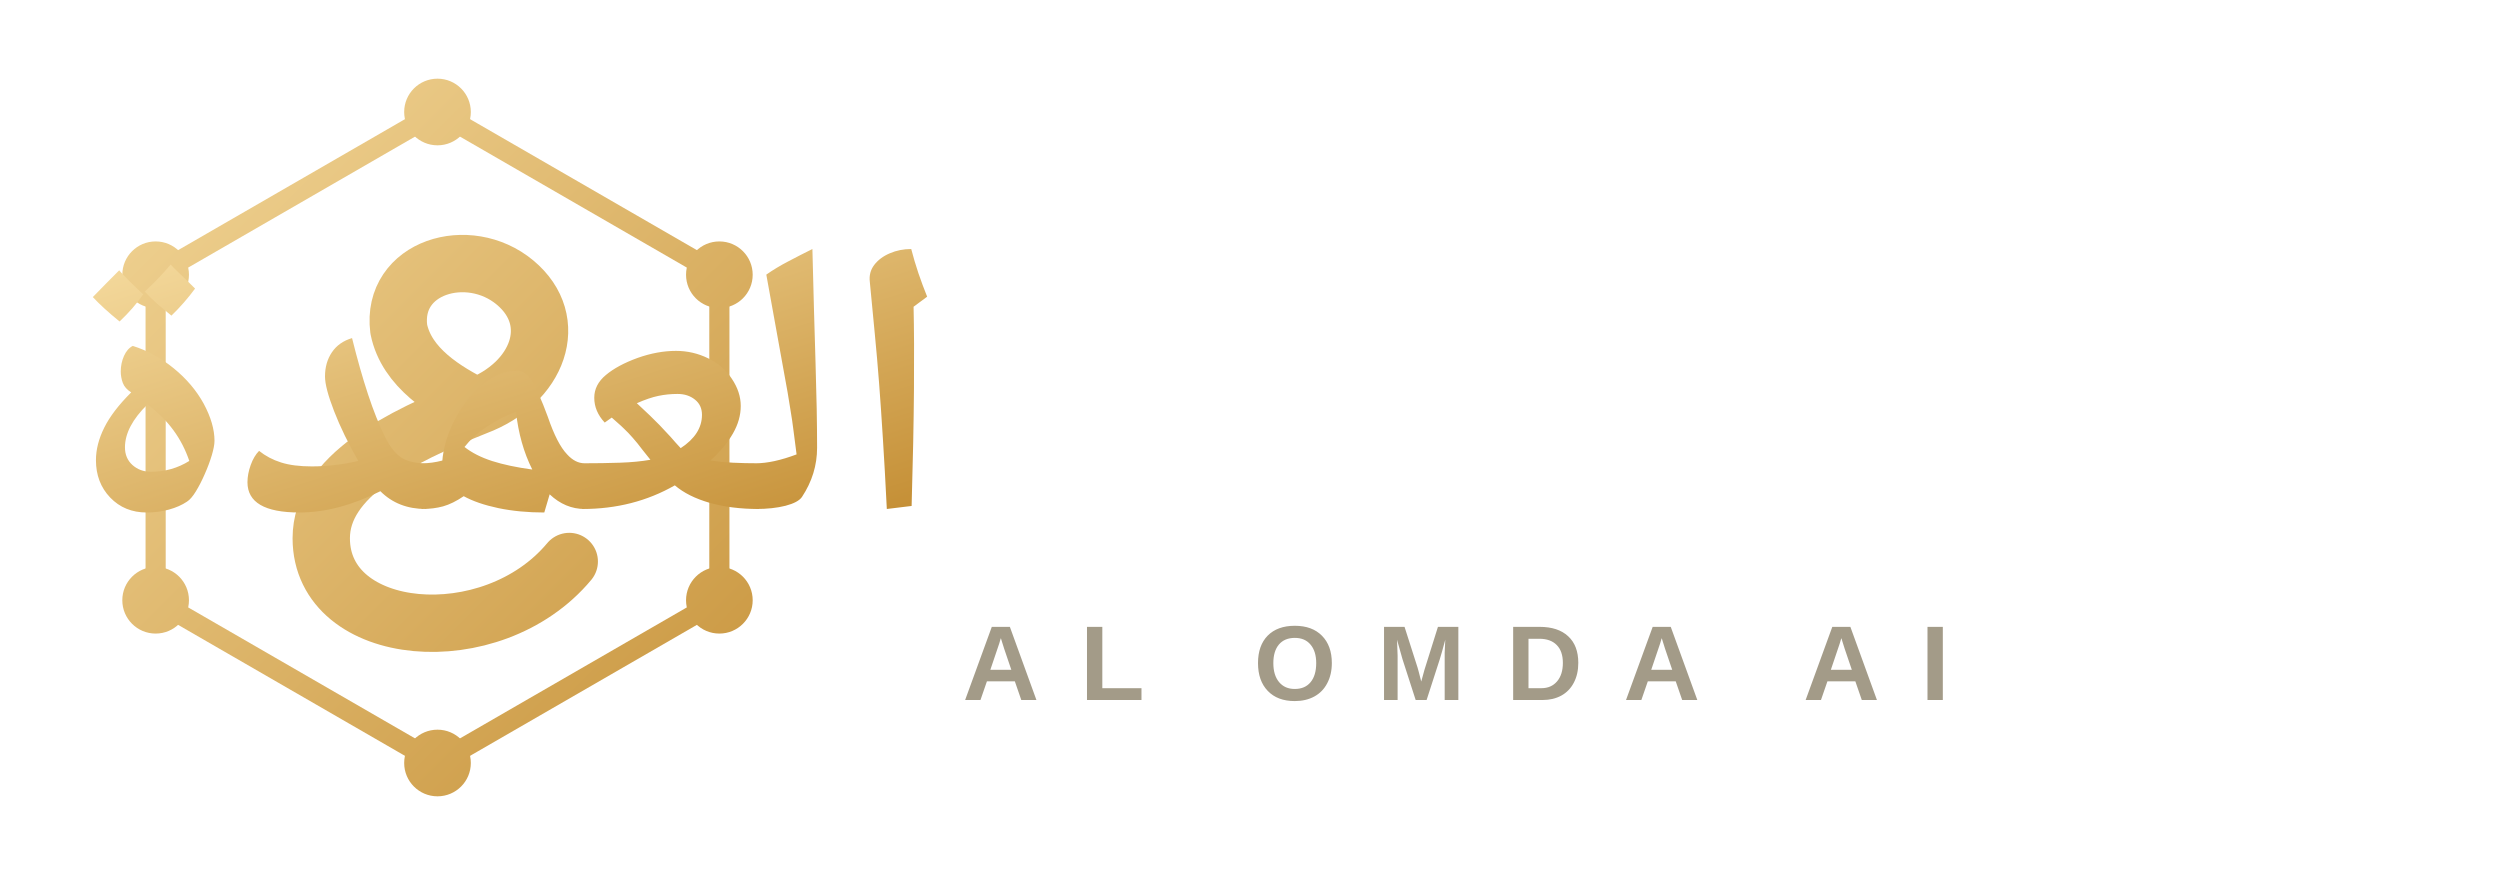
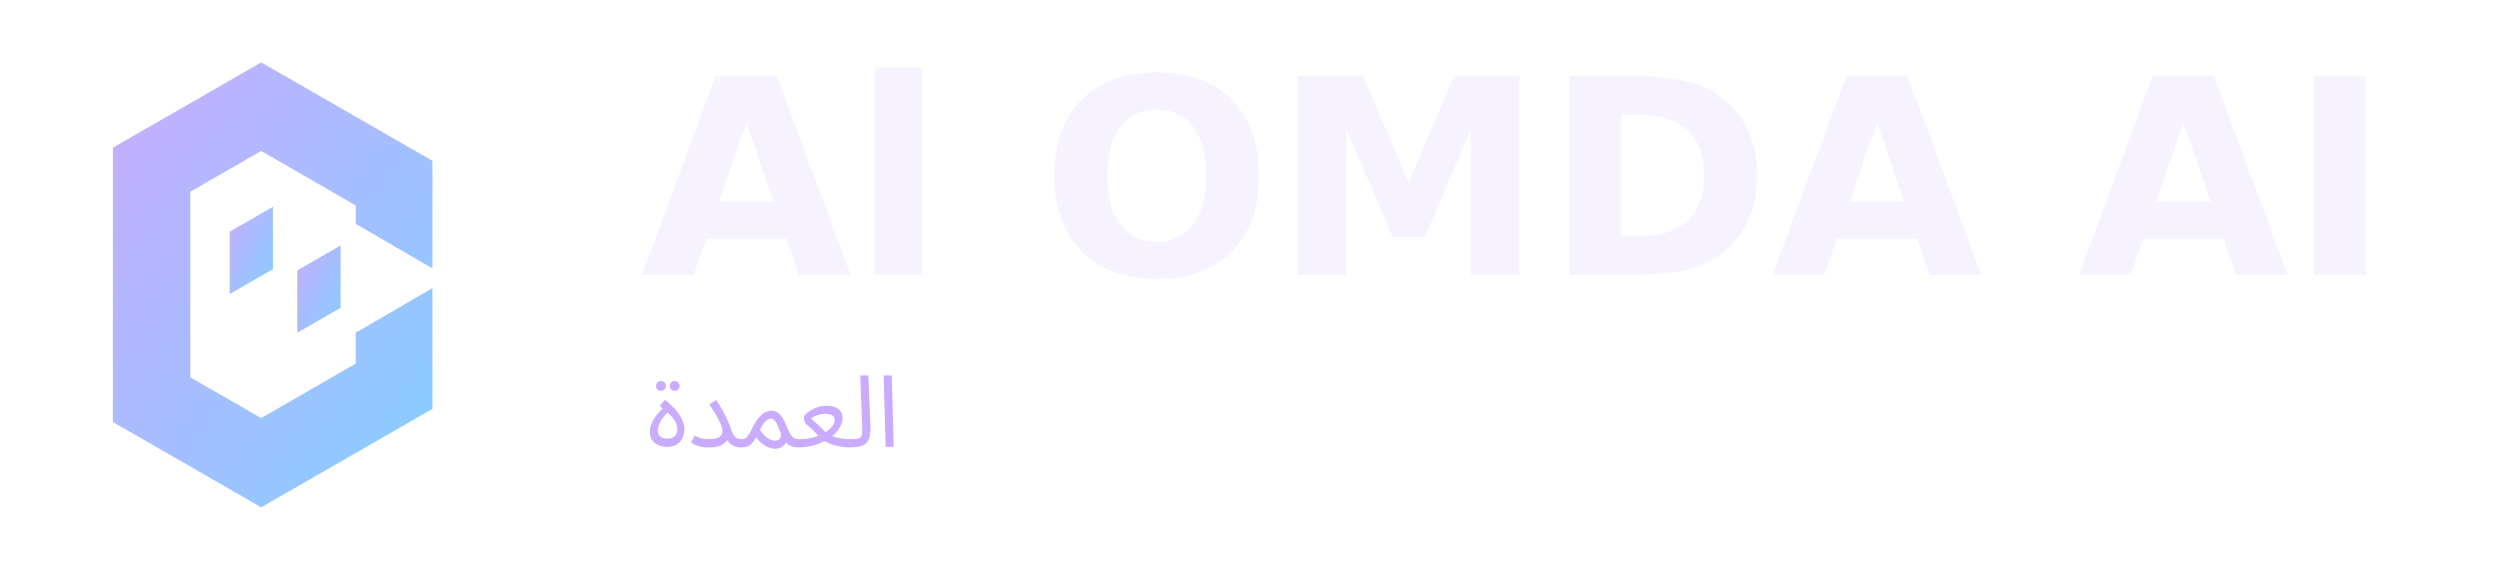
- <svg xmlns="http://www.w3.org/2000/svg" viewBox="0 0 400 140" role="img" aria-label="العمدة AL OMDA AI">
+ <svg xmlns="http://www.w3.org/2000/svg" viewBox="0 0 800 180" role="img" aria-label="Al OMDA AI">
  <defs>
-     <linearGradient id="g" gradientUnits="userSpaceOnUse" x1="0" y1="0" x2="100" y2="100">
-       <stop offset="0" stop-color="#f6dca0" />
-       <stop offset="1" stop-color="#c48e34" />
-     </linearGradient>
-     <linearGradient id="t" x1="0" y1="0" x2="1" y2="1">
-       <stop offset="0" stop-color="#f6dca0" />
-       <stop offset="1" stop-color="#c48e34" />
+     <linearGradient id="nexus" x1="0" y1="0" x2="1" y2="1">
+       <stop stop-color="#c9acff" />
+       <stop offset="1" stop-color="#83cfff" />
    </linearGradient>
  </defs>
-   <g transform="translate(8 8) scale(1.24)">
-     <polygon points="50,8 86.37,29 86.37,71 50,92 13.63,71 13.63,29" fill="none" stroke="url(#g)" stroke-width="2.6" stroke-linejoin="round" />
-     <circle cx="50" cy="8" r="4.3" fill="url(#g)" />
-     <circle cx="86.37" cy="29" r="4.3" fill="url(#g)" />
-     <circle cx="86.37" cy="71" r="4.3" fill="url(#g)" />
-     <circle cx="50" cy="92" r="4.3" fill="url(#g)" />
-     <circle cx="13.63" cy="71" r="4.3" fill="url(#g)" />
-     <circle cx="13.63" cy="29" r="4.3" fill="url(#g)" />
-     <path d="M67 66 C57 78 35 76 35 63 C35 55 45 50 55 46 C63 43 66 35 60 30 C54 25 44 28 45 36 C46 41 51 44 55 46" fill="none" stroke="url(#g)" stroke-width="7.4" stroke-linecap="round" stroke-linejoin="round" />
+   <g transform="translate(0 4) scale(.21)" fill="url(#nexus)">
+     <polygon points="172.000,206.000 398.000,76.000 659.000,226.000 659.000,390.000 542.000,322.000 542.000,294.000 398.000,211.000 290.000,273.000 290.000,556.000 398.000,618.000 542.000,535.000 542.000,488.000 659.000,420.000 659.000,604.000 398.000,754.000 172.000,624.000" />
+     <polygon points="350.000,334.000 416.000,296.000 416.000,391.000 350.000,429.000" />
+     <polygon points="453.000,393.000 519.000,355.000 519.000,450.000 453.000,488.000" />
  </g>
-   <text x="152" y="82" font-family="Reem Kufi,Noto Naskh Arabic,serif" font-size="62" font-weight="700" fill="url(#t)" direction="rtl" text-anchor="start">العمدة</text>
-   <text x="154" y="112" font-family="Space Grotesk,Arial,sans-serif" font-size="17" font-weight="600" letter-spacing="6.5" fill="#a39b88">AL OMDA AI</text>
+   <g fill="#f7f2ff" transform="translate(205 88) scale(0.04266992 -0.04266992)">
+     <path transform="translate(0 0)" d="M1094 272H492L397 0H10L563 1493H1022L1575 0H1188ZM588 549H997L793 1143Z" />
+     <path transform="translate(1585 0)" d="M172 1556H530V0H172Z" />
+     <path transform="translate(2287 0)" d="" />
+     <path transform="translate(3000 0)" d="M870 1241Q694 1241 597.0 1111.0Q500 981 500 745Q500 510 597.0 380.0Q694 250 870 250Q1047 250 1144.0 380.0Q1241 510 1241 745Q1241 981 1144.0 1111.0Q1047 1241 870 1241ZM870 1520Q1230 1520 1434.0 1314.0Q1638 1108 1638 745Q1638 383 1434.0 177.0Q1230 -29 870 -29Q511 -29 306.5 177.0Q102 383 102 745Q102 1108 306.5 1314.0Q511 1520 870 1520Z" />
+     <path transform="translate(4741 0)" d="M188 1493H678L1018 694L1360 1493H1849V0H1485V1092L1141 287H897L553 1092V0H188Z" />
+     <path transform="translate(6779 0)" d="M573 1202V291H711Q947 291 1071.5 408.0Q1196 525 1196 748Q1196 970 1072.0 1086.0Q948 1202 711 1202ZM188 1493H594Q934 1493 1100.5 1444.5Q1267 1396 1386 1280Q1491 1179 1542.0 1047.0Q1593 915 1593 748Q1593 579 1542.0 446.5Q1491 314 1386 213Q1266 97 1098.0 48.5Q930 0 594 0H188Z" />
+     <path transform="translate(8479 0)" d="M1094 272H492L397 0H10L563 1493H1022L1575 0H1188ZM588 549H997L793 1143Z" />
+     <path transform="translate(10064 0)" d="" />
+     <path transform="translate(10777 0)" d="M1094 272H492L397 0H10L563 1493H1022L1575 0H1188ZM588 549H997L793 1143Z" />
+     <path transform="translate(12362 0)" d="M188 1493H573V0H188Z" />
+   </g>
+   <text x="207" y="143" font-family="Noto Sans Arabic,Arial,sans-serif" font-size="32" fill="#c9acff">العمدة</text>
</svg>
